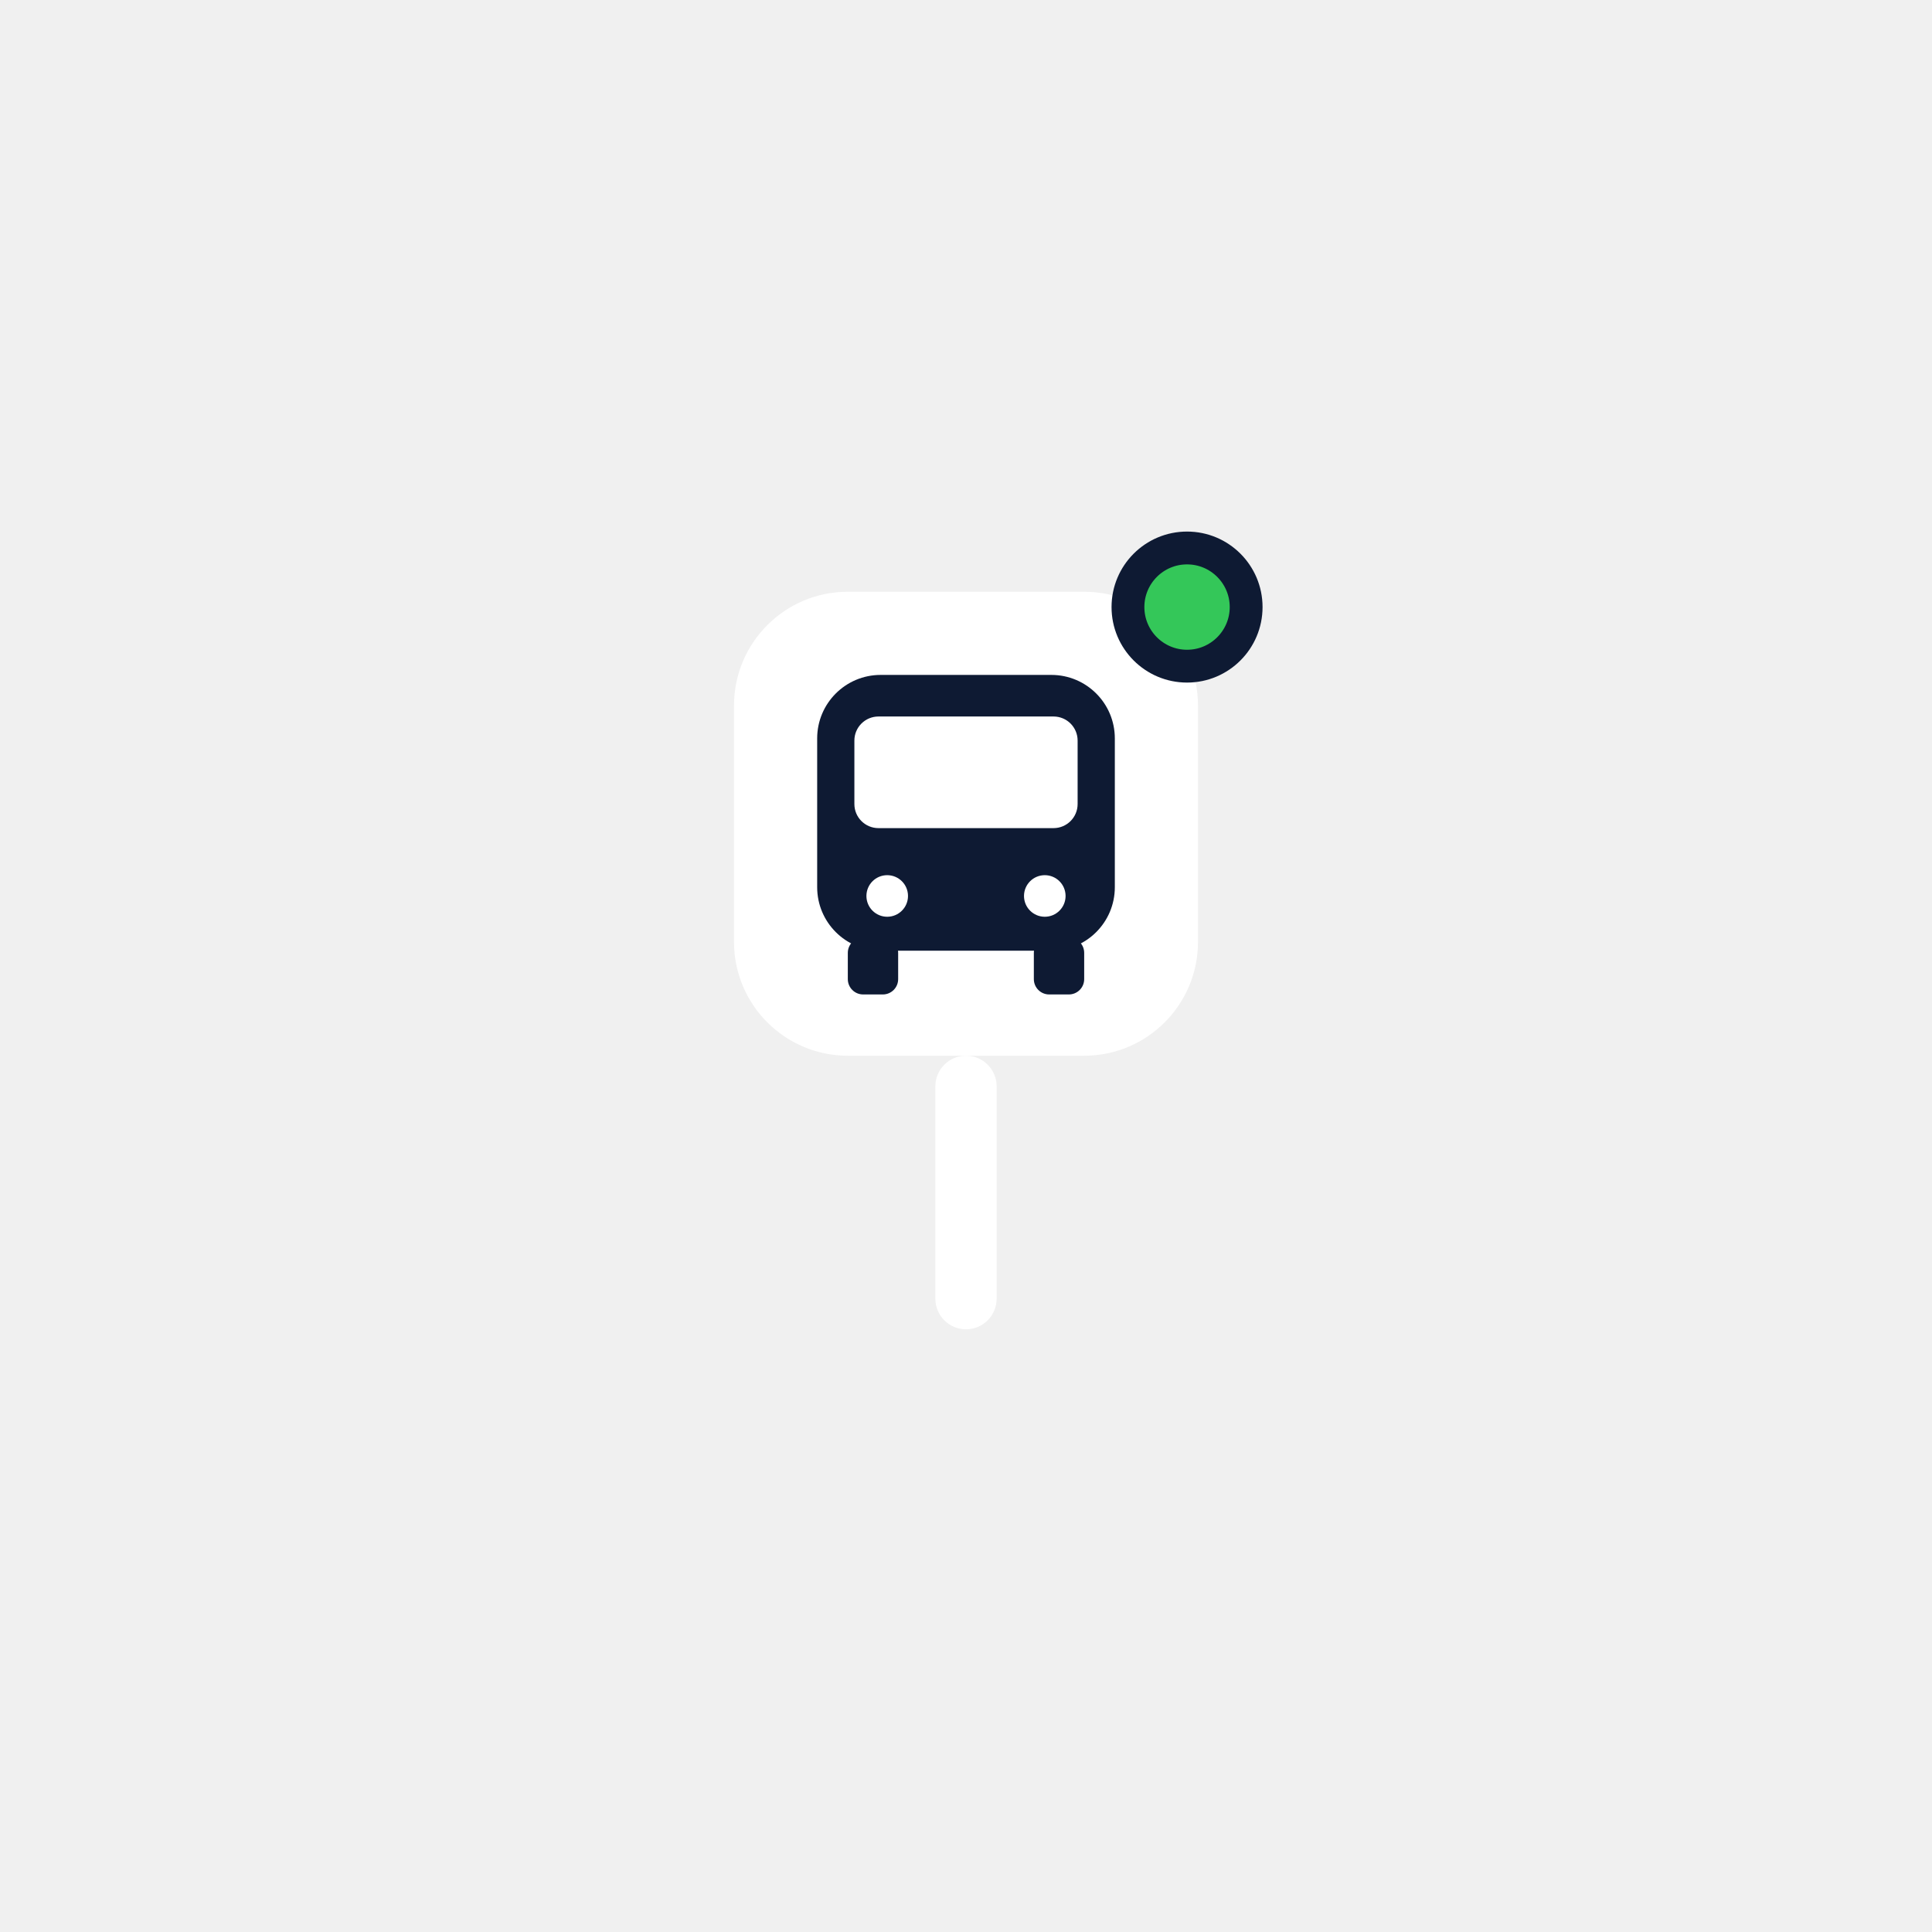
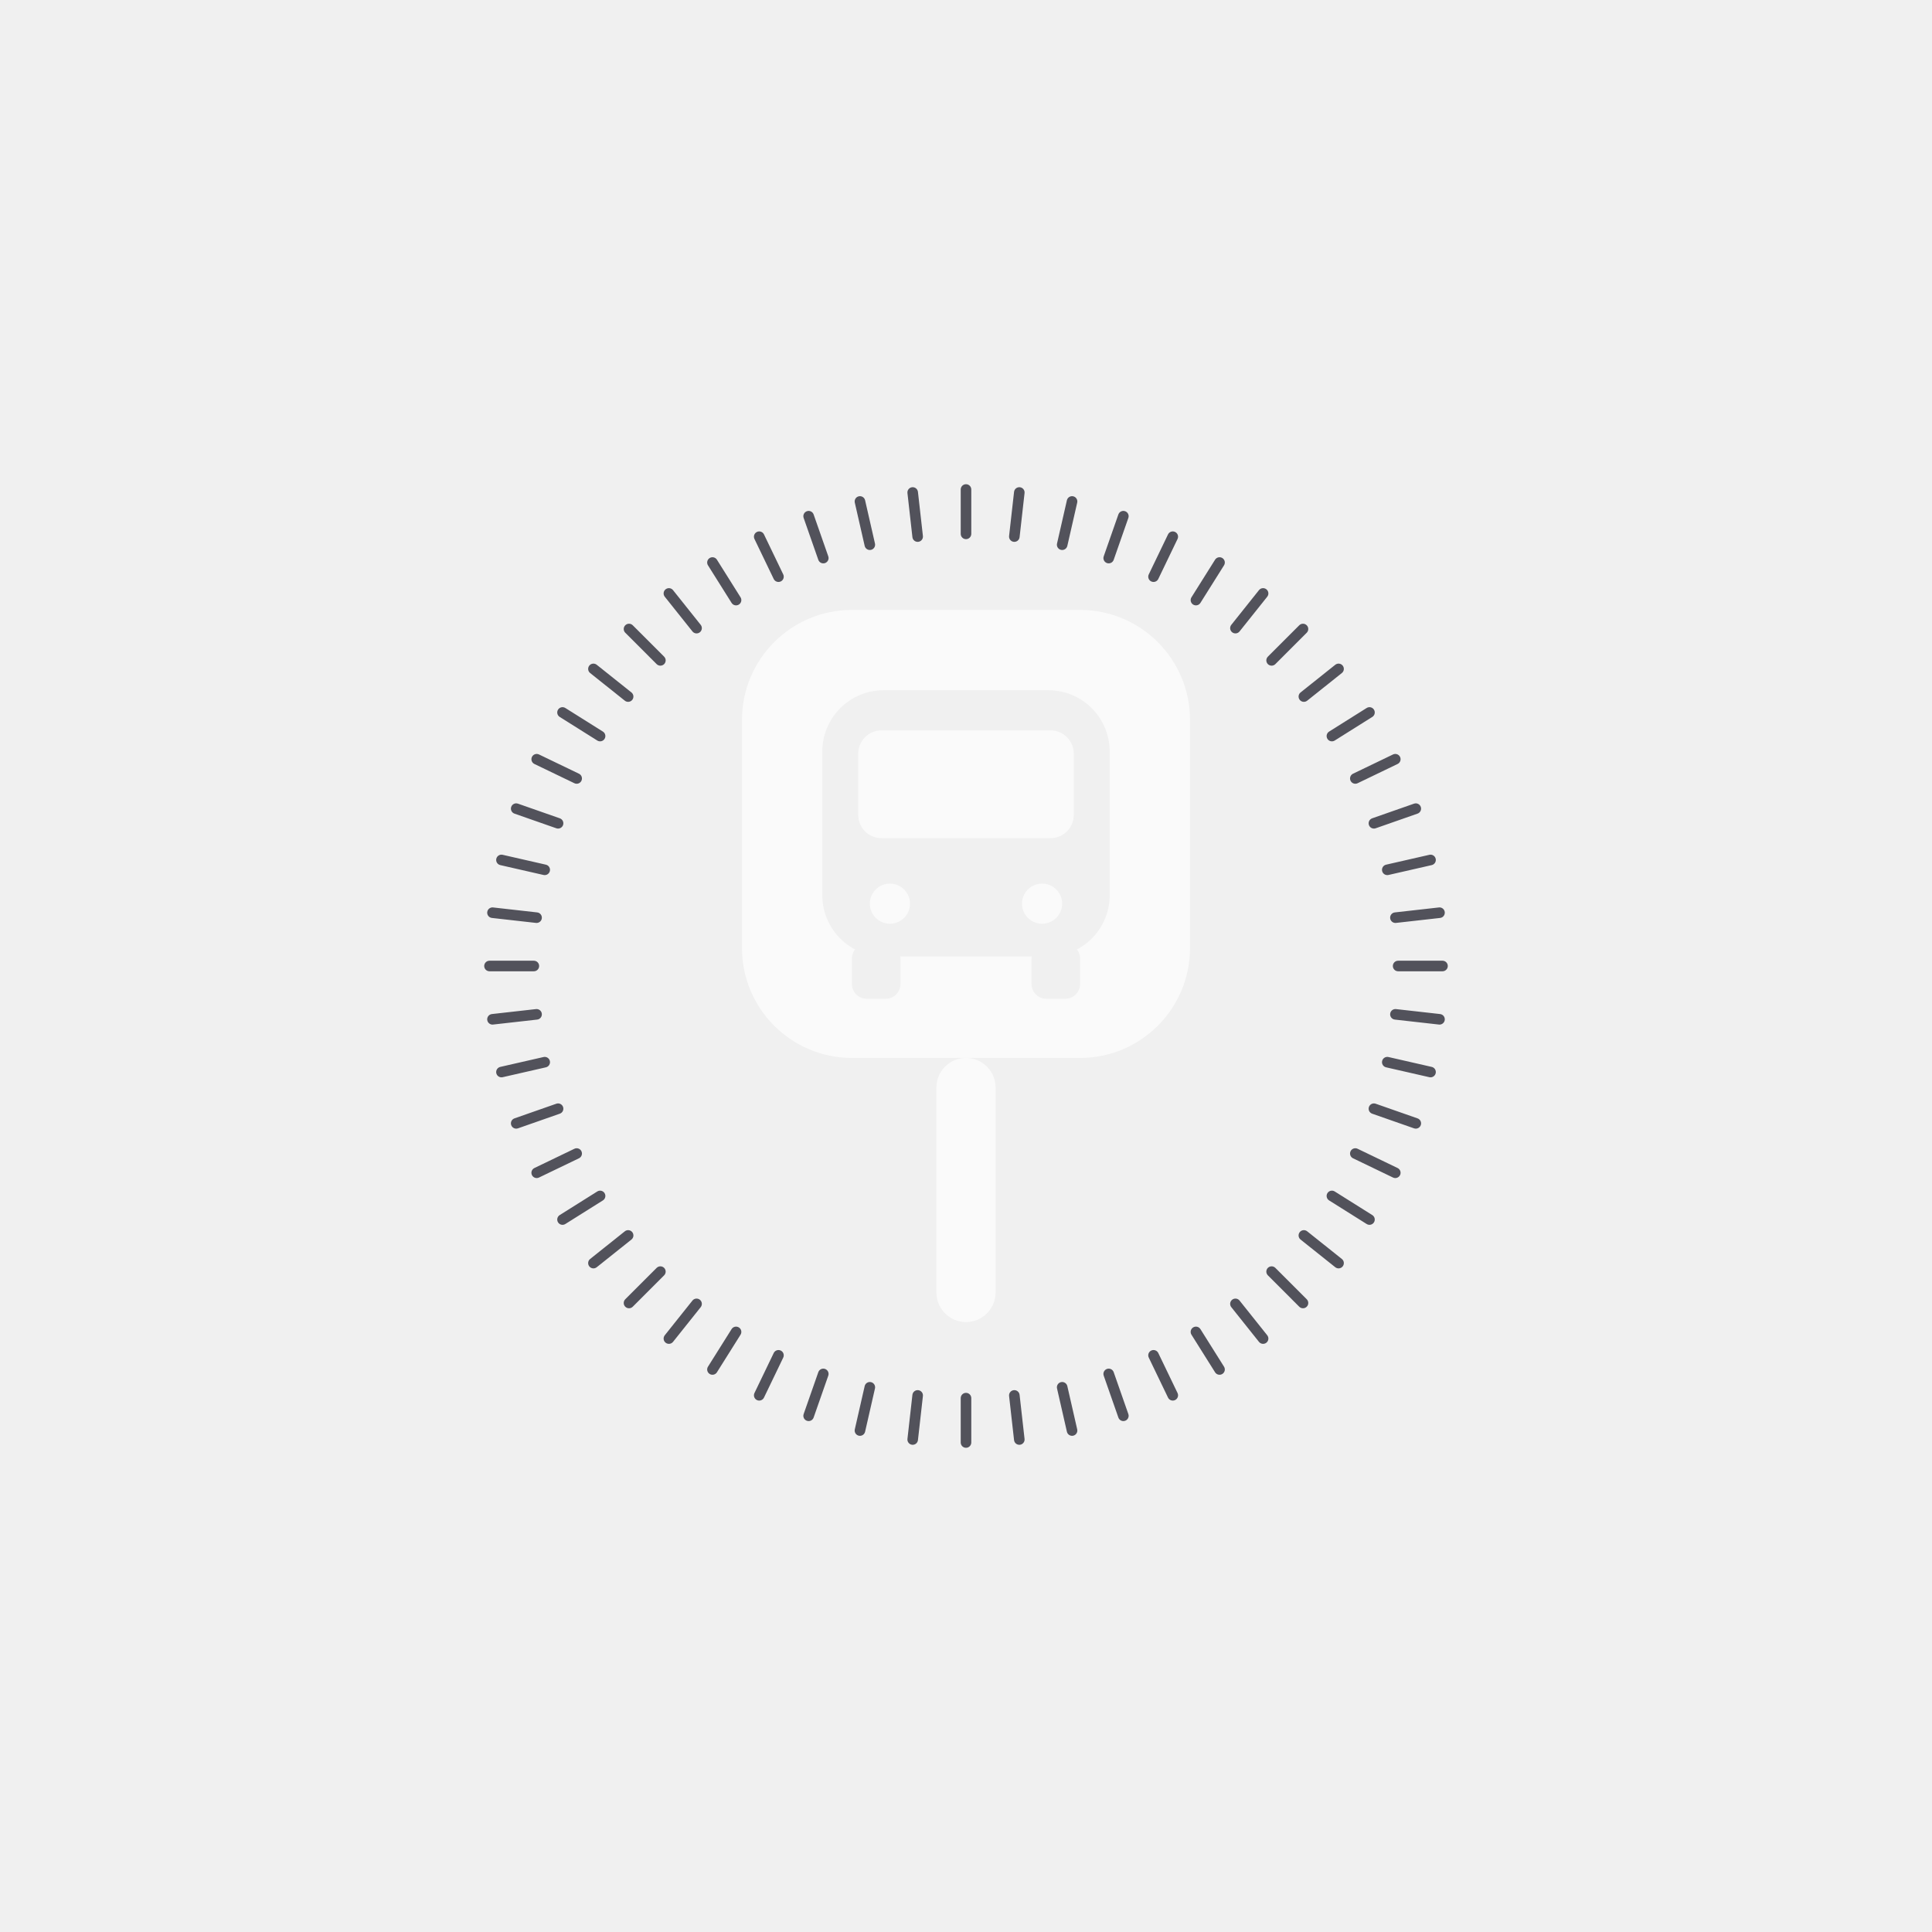
<svg xmlns="http://www.w3.org/2000/svg" viewBox="0 0 1024 1024">
-   <g transform="translate(512 512) scale(0.58) translate(-512 -512)">
-     <rect x="300" y="170" width="424" height="424" rx="104" fill="#FFFFFF" />
-     <rect x="376" y="246" width="272" height="252" rx="58" fill="#0E1A33" />
-     <rect x="410" y="284" width="204" height="102" rx="22" fill="#FFFFFF" />
-     <circle cx="440" cy="448" r="19" fill="#FFFFFF" />
-     <circle cx="584" cy="448" r="19" fill="#FFFFFF" />
-     <rect x="404" y="486" width="46" height="52" rx="14" fill="#0E1A33" />
-     <rect x="574" y="486" width="46" height="52" rx="14" fill="#0E1A33" />
-     <rect x="484" y="594" width="56" height="250" rx="28" fill="#FFFFFF" />
-     <circle cx="714" cy="184" r="54" fill="#34C759" stroke="#0E1A33" stroke-width="30" />
+   <defs>
+     <mask id="m">
+       <rect width="1024" height="1024" fill="black" />
+       <rect x="300" y="170" width="424" height="424" rx="104" fill="white" />
+       <rect x="376" y="246" width="272" height="252" rx="58" fill="black" />
+       <rect x="410" y="284" width="204" height="102" rx="22" fill="white" />
+       <circle cx="440" cy="448" r="19" fill="white" />
+       <circle cx="584" cy="448" r="19" fill="white" />
+       <rect x="404" y="486" width="46" height="52" rx="14" fill="black" />
+       <rect x="574" y="486" width="46" height="52" rx="14" fill="black" />
+       <rect x="484" y="594" width="56" height="250" rx="28" fill="white" />
+     </mask>
+   </defs>
+   <g transform="translate(512 512) scale(0.56) translate(-512 -507)">
+     <rect x="937.0" y="481.0" width="10" height="52" rx="5.0" fill="#52525B" transform="rotate(90.00 942.0 507.0)" />
+     <rect x="934.3" y="529.1" width="10" height="52" rx="5.0" fill="#52525B" transform="rotate(96.43 939.3 555.1)" />
+     <rect x="926.2" y="576.7" width="10" height="52" rx="5.0" fill="#52525B" transform="rotate(102.86 931.2 602.7)" />
+     <rect x="912.9" y="623.0" width="10" height="52" rx="5.0" fill="#52525B" transform="rotate(109.29 917.9 649.0)" />
+     <rect x="894.4" y="667.6" width="10" height="52" rx="5.0" fill="#52525B" transform="rotate(115.71 899.4 693.6)" />
+     <rect x="871.1" y="709.8" width="10" height="52" rx="5.0" fill="#52525B" transform="rotate(122.14 876.1 735.8)" />
+     <rect x="843.2" y="749.1" width="10" height="52" rx="5.0" fill="#52525B" transform="rotate(128.57 848.2 775.1)" />
+     <rect x="811.1" y="785.1" width="10" height="52" rx="5.0" fill="#52525B" transform="rotate(135.00 816.1 811.1)" />
+     <rect x="775.1" y="817.2" width="10" height="52" rx="5.0" fill="#52525B" transform="rotate(141.43 780.1 843.2)" />
+     <rect x="735.8" y="845.1" width="10" height="52" rx="5.0" fill="#52525B" transform="rotate(147.86 740.8 871.1)" />
+     <rect x="693.6" y="868.4" width="10" height="52" rx="5.0" fill="#52525B" transform="rotate(154.29 698.6 894.4)" />
+     <rect x="649.0" y="886.9" width="10" height="52" rx="5.0" fill="#52525B" transform="rotate(160.71 654.0 912.9)" />
+     <rect x="602.7" y="900.2" width="10" height="52" rx="5.0" fill="#52525B" transform="rotate(167.14 607.7 926.2)" />
+     <rect x="555.1" y="908.3" width="10" height="52" rx="5.0" fill="#52525B" transform="rotate(173.57 560.1 934.3)" />
+     <rect x="507.0" y="911.0" width="10" height="52" rx="5.0" fill="#52525B" transform="rotate(180.00 512.0 937.0)" />
+     <rect x="458.9" y="908.3" width="10" height="52" rx="5.0" fill="#52525B" transform="rotate(186.43 463.9 934.3)" />
+     <rect x="411.3" y="900.2" width="10" height="52" rx="5.0" fill="#52525B" transform="rotate(192.86 416.3 926.2)" />
+     <rect x="365.0" y="886.9" width="10" height="52" rx="5.0" fill="#52525B" transform="rotate(199.29 370.0 912.9)" />
+     <rect x="320.4" y="868.4" width="10" height="52" rx="5.0" fill="#52525B" transform="rotate(205.71 325.4 894.4)" />
+     <rect x="278.2" y="845.1" width="10" height="52" rx="5.0" fill="#52525B" transform="rotate(212.14 283.2 871.1)" />
+     <rect x="238.9" y="817.2" width="10" height="52" rx="5.0" fill="#52525B" transform="rotate(218.57 243.9 843.2)" />
+     <rect x="202.9" y="785.1" width="10" height="52" rx="5.0" fill="#52525B" transform="rotate(225.00 207.9 811.1)" />
+     <rect x="170.8" y="749.1" width="10" height="52" rx="5.0" fill="#52525B" transform="rotate(231.43 175.8 775.1)" />
+     <rect x="142.9" y="709.8" width="10" height="52" rx="5.0" fill="#52525B" transform="rotate(237.86 147.9 735.8)" />
+     <rect x="119.6" y="667.6" width="10" height="52" rx="5.0" fill="#52525B" transform="rotate(244.29 124.6 693.6)" />
+     <rect x="101.1" y="623.0" width="10" height="52" rx="5.0" fill="#52525B" transform="rotate(250.71 106.1 649.0)" />
+     <rect x="87.8" y="576.7" width="10" height="52" rx="5.0" fill="#52525B" transform="rotate(257.14 92.8 602.7)" />
+     <rect x="79.7" y="529.1" width="10" height="52" rx="5.0" fill="#52525B" transform="rotate(263.57 84.7 555.1)" />
+     <rect x="77.0" y="481.0" width="10" height="52" rx="5.0" fill="#52525B" transform="rotate(270.00 82.0 507.0)" />
+     <rect x="79.7" y="432.9" width="10" height="52" rx="5.0" fill="#52525B" transform="rotate(276.43 84.7 458.9)" />
+     <rect x="87.8" y="385.3" width="10" height="52" rx="5.0" fill="#52525B" transform="rotate(282.86 92.8 411.3)" />
+     <rect x="101.1" y="339.0" width="10" height="52" rx="5.0" fill="#52525B" transform="rotate(289.29 106.1 365.0)" />
+     <rect x="119.6" y="294.4" width="10" height="52" rx="5.0" fill="#52525B" transform="rotate(295.71 124.6 320.4)" />
+     <rect x="142.9" y="252.2" width="10" height="52" rx="5.0" fill="#52525B" transform="rotate(302.14 147.9 278.2)" />
+     <rect x="170.8" y="212.9" width="10" height="52" rx="5.0" fill="#52525B" transform="rotate(308.57 175.8 238.9)" />
+     <rect x="202.9" y="176.9" width="10" height="52" rx="5.0" fill="#52525B" transform="rotate(315.00 207.9 202.9)" />
+     <rect x="238.9" y="144.8" width="10" height="52" rx="5.0" fill="#52525B" transform="rotate(321.43 243.9 170.8)" />
+     <rect x="278.2" y="116.9" width="10" height="52" rx="5.0" fill="#52525B" transform="rotate(327.86 283.2 142.9)" />
+     <rect x="320.4" y="93.6" width="10" height="52" rx="5.0" fill="#52525B" transform="rotate(334.29 325.4 119.6)" />
+     <rect x="365.0" y="75.1" width="10" height="52" rx="5.0" fill="#52525B" transform="rotate(340.71 370.0 101.1)" />
+     <rect x="411.3" y="61.8" width="10" height="52" rx="5.0" fill="#52525B" transform="rotate(347.14 416.3 87.8)" />
+     <rect x="458.9" y="53.7" width="10" height="52" rx="5.0" fill="#52525B" transform="rotate(353.57 463.9 79.7)" />
+     <rect x="507.0" y="51.0" width="10" height="52" rx="5.0" fill="#52525B" transform="rotate(360.00 512.0 77.0)" />
+     <rect x="555.1" y="53.7" width="10" height="52" rx="5.0" fill="#52525B" transform="rotate(366.43 560.1 79.7)" />
+     <rect x="602.7" y="61.8" width="10" height="52" rx="5.0" fill="#52525B" transform="rotate(372.86 607.7 87.8)" />
+     <rect x="649.0" y="75.1" width="10" height="52" rx="5.0" fill="#52525B" transform="rotate(379.29 654.0 101.1)" />
+     <rect x="693.6" y="93.6" width="10" height="52" rx="5.0" fill="#52525B" transform="rotate(385.71 698.6 119.6)" />
+     <rect x="735.8" y="116.9" width="10" height="52" rx="5.0" fill="#52525B" transform="rotate(392.14 740.8 142.9)" />
+     <rect x="775.1" y="144.8" width="10" height="52" rx="5.0" fill="#52525B" transform="rotate(398.57 780.1 170.8)" />
+     <rect x="811.1" y="176.9" width="10" height="52" rx="5.0" fill="#52525B" transform="rotate(405.00 816.1 202.9)" />
+     <rect x="843.2" y="212.9" width="10" height="52" rx="5.0" fill="#52525B" transform="rotate(411.43 848.2 238.9)" />
+     <rect x="871.1" y="252.2" width="10" height="52" rx="5.0" fill="#52525B" transform="rotate(417.86 876.1 278.2)" />
+     <rect x="894.4" y="294.4" width="10" height="52" rx="5.0" fill="#52525B" transform="rotate(424.29 899.4 320.4)" />
+     <rect x="912.9" y="339.0" width="10" height="52" rx="5.0" fill="#52525B" transform="rotate(430.71 917.9 365.0)" />
+     <rect x="926.2" y="385.3" width="10" height="52" rx="5.0" fill="#52525B" transform="rotate(437.14 931.2 411.3)" />
+     <rect x="934.3" y="432.9" width="10" height="52" rx="5.0" fill="#52525B" transform="rotate(443.57 939.3 458.9)" />
+     <rect width="1024" height="1024" fill="#FAFAFA" mask="url(#m)" />
  </g>
</svg>
